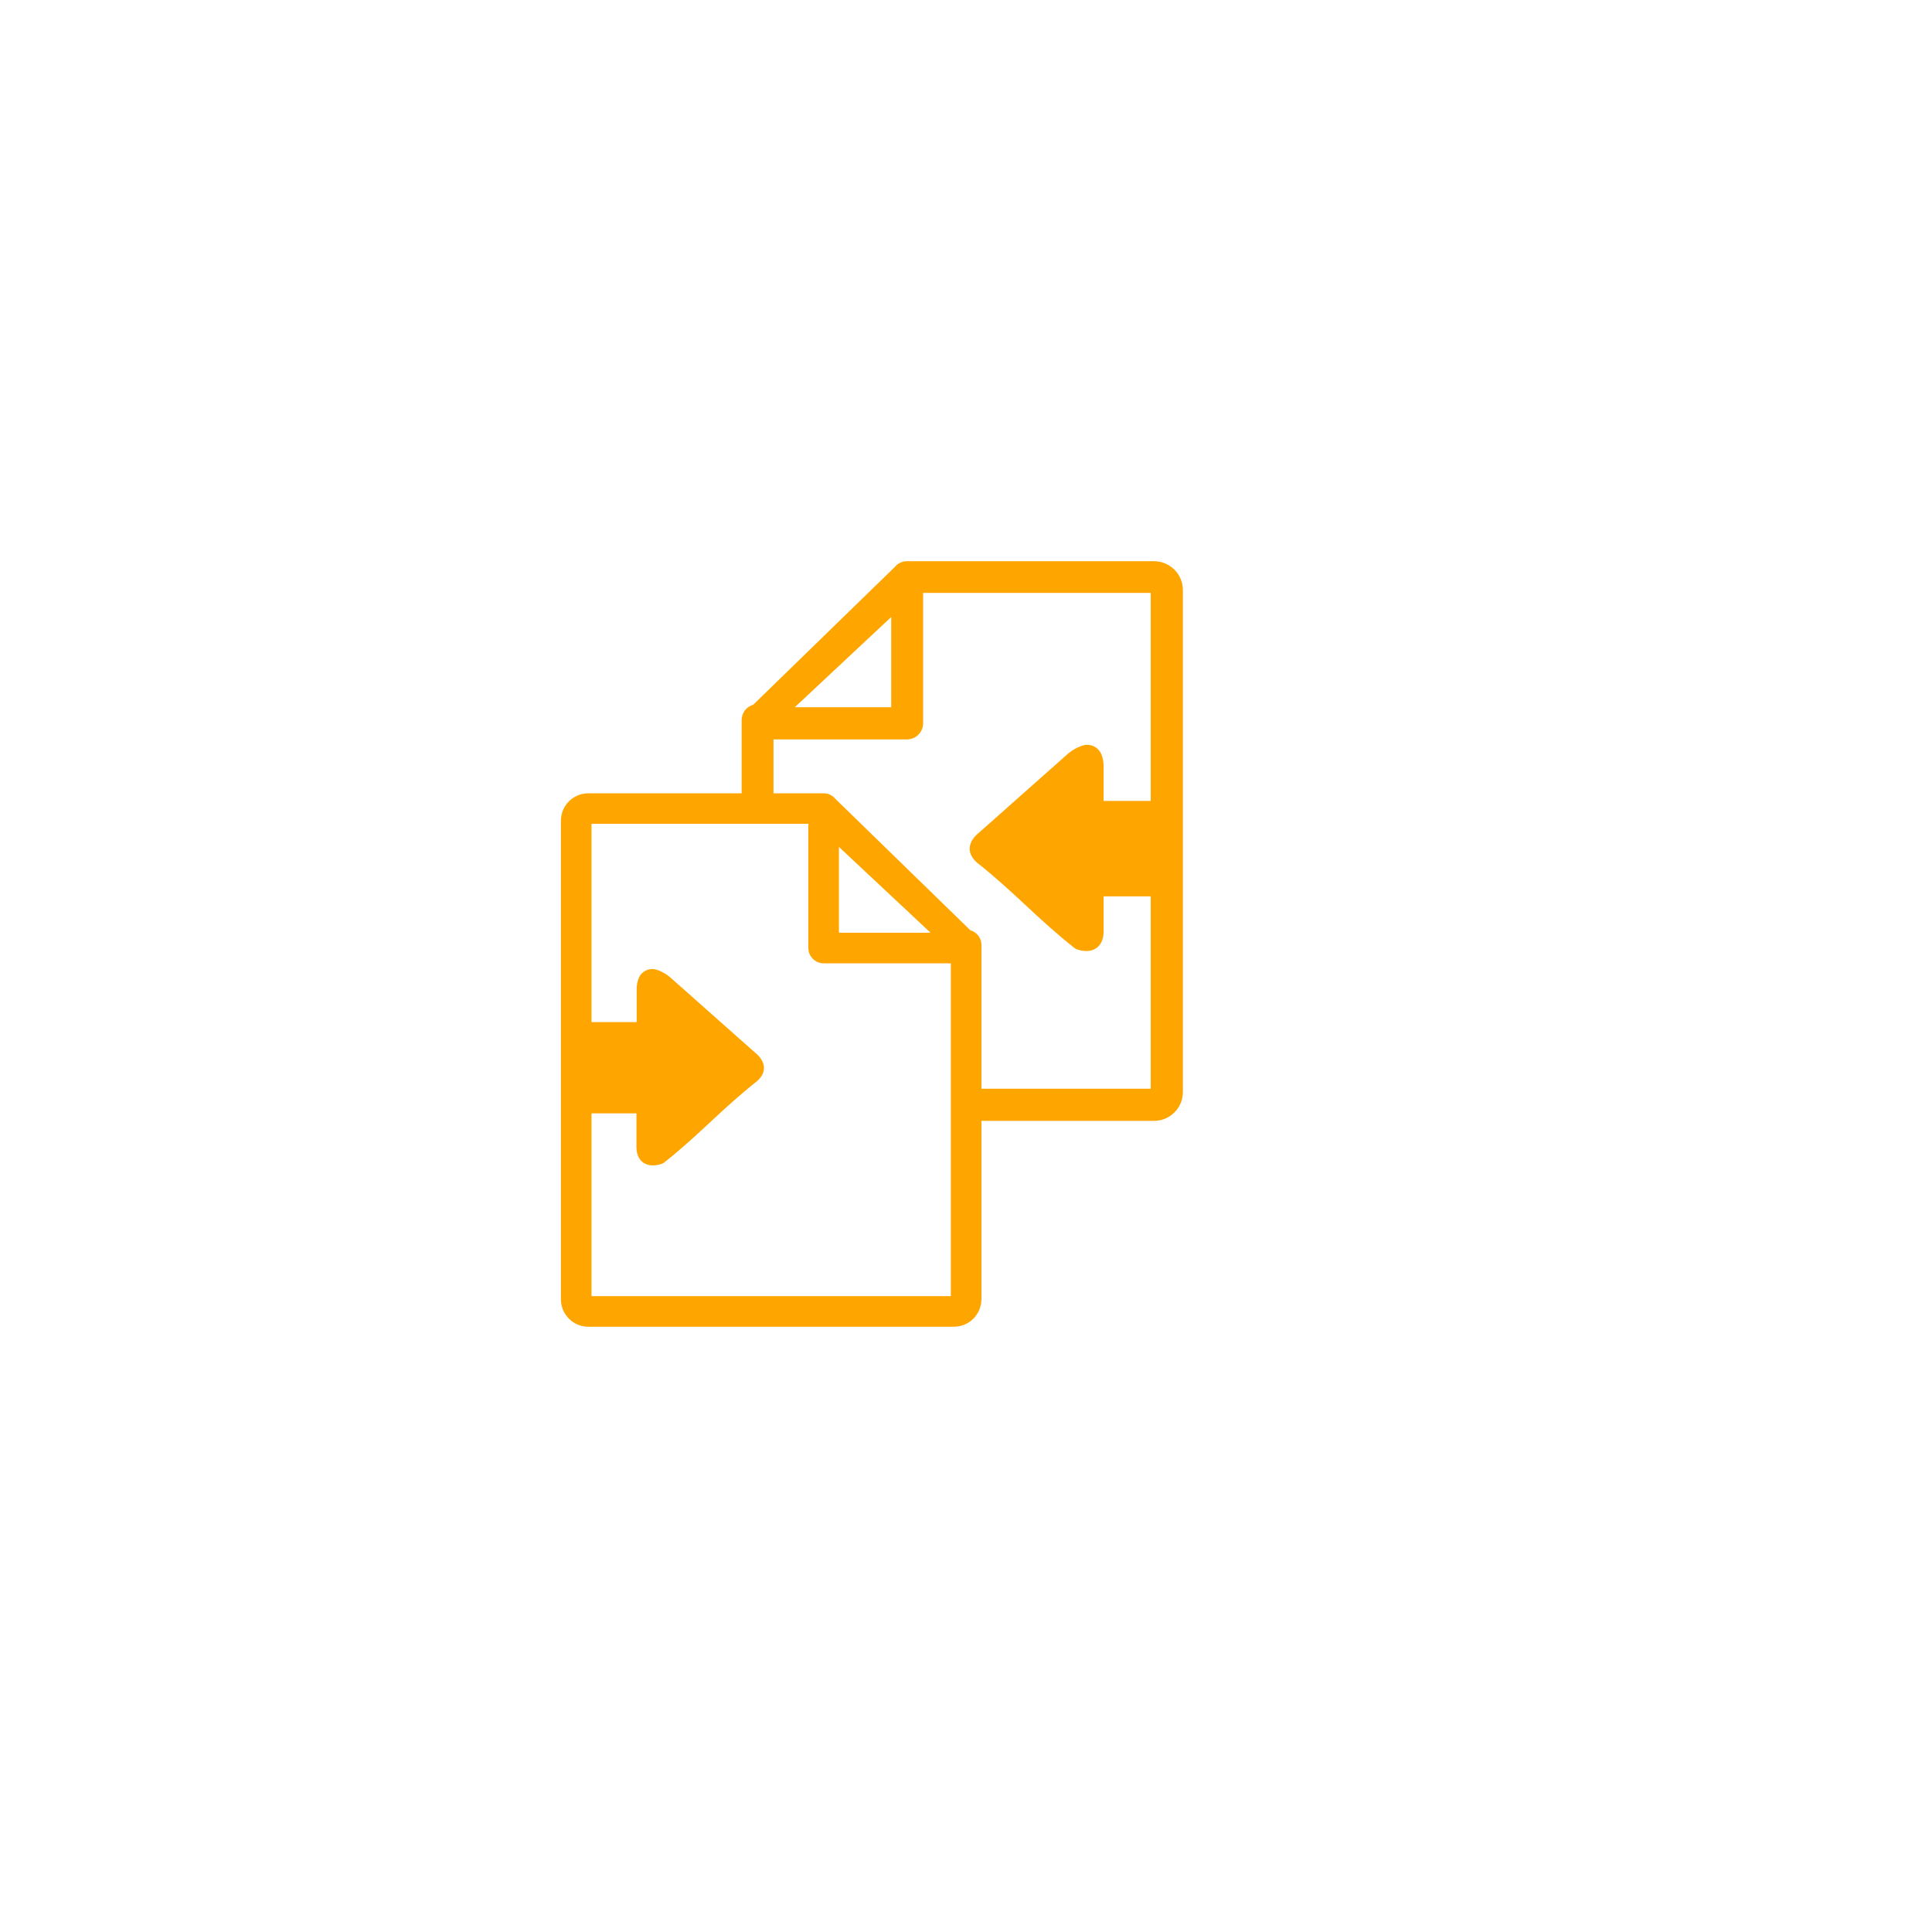
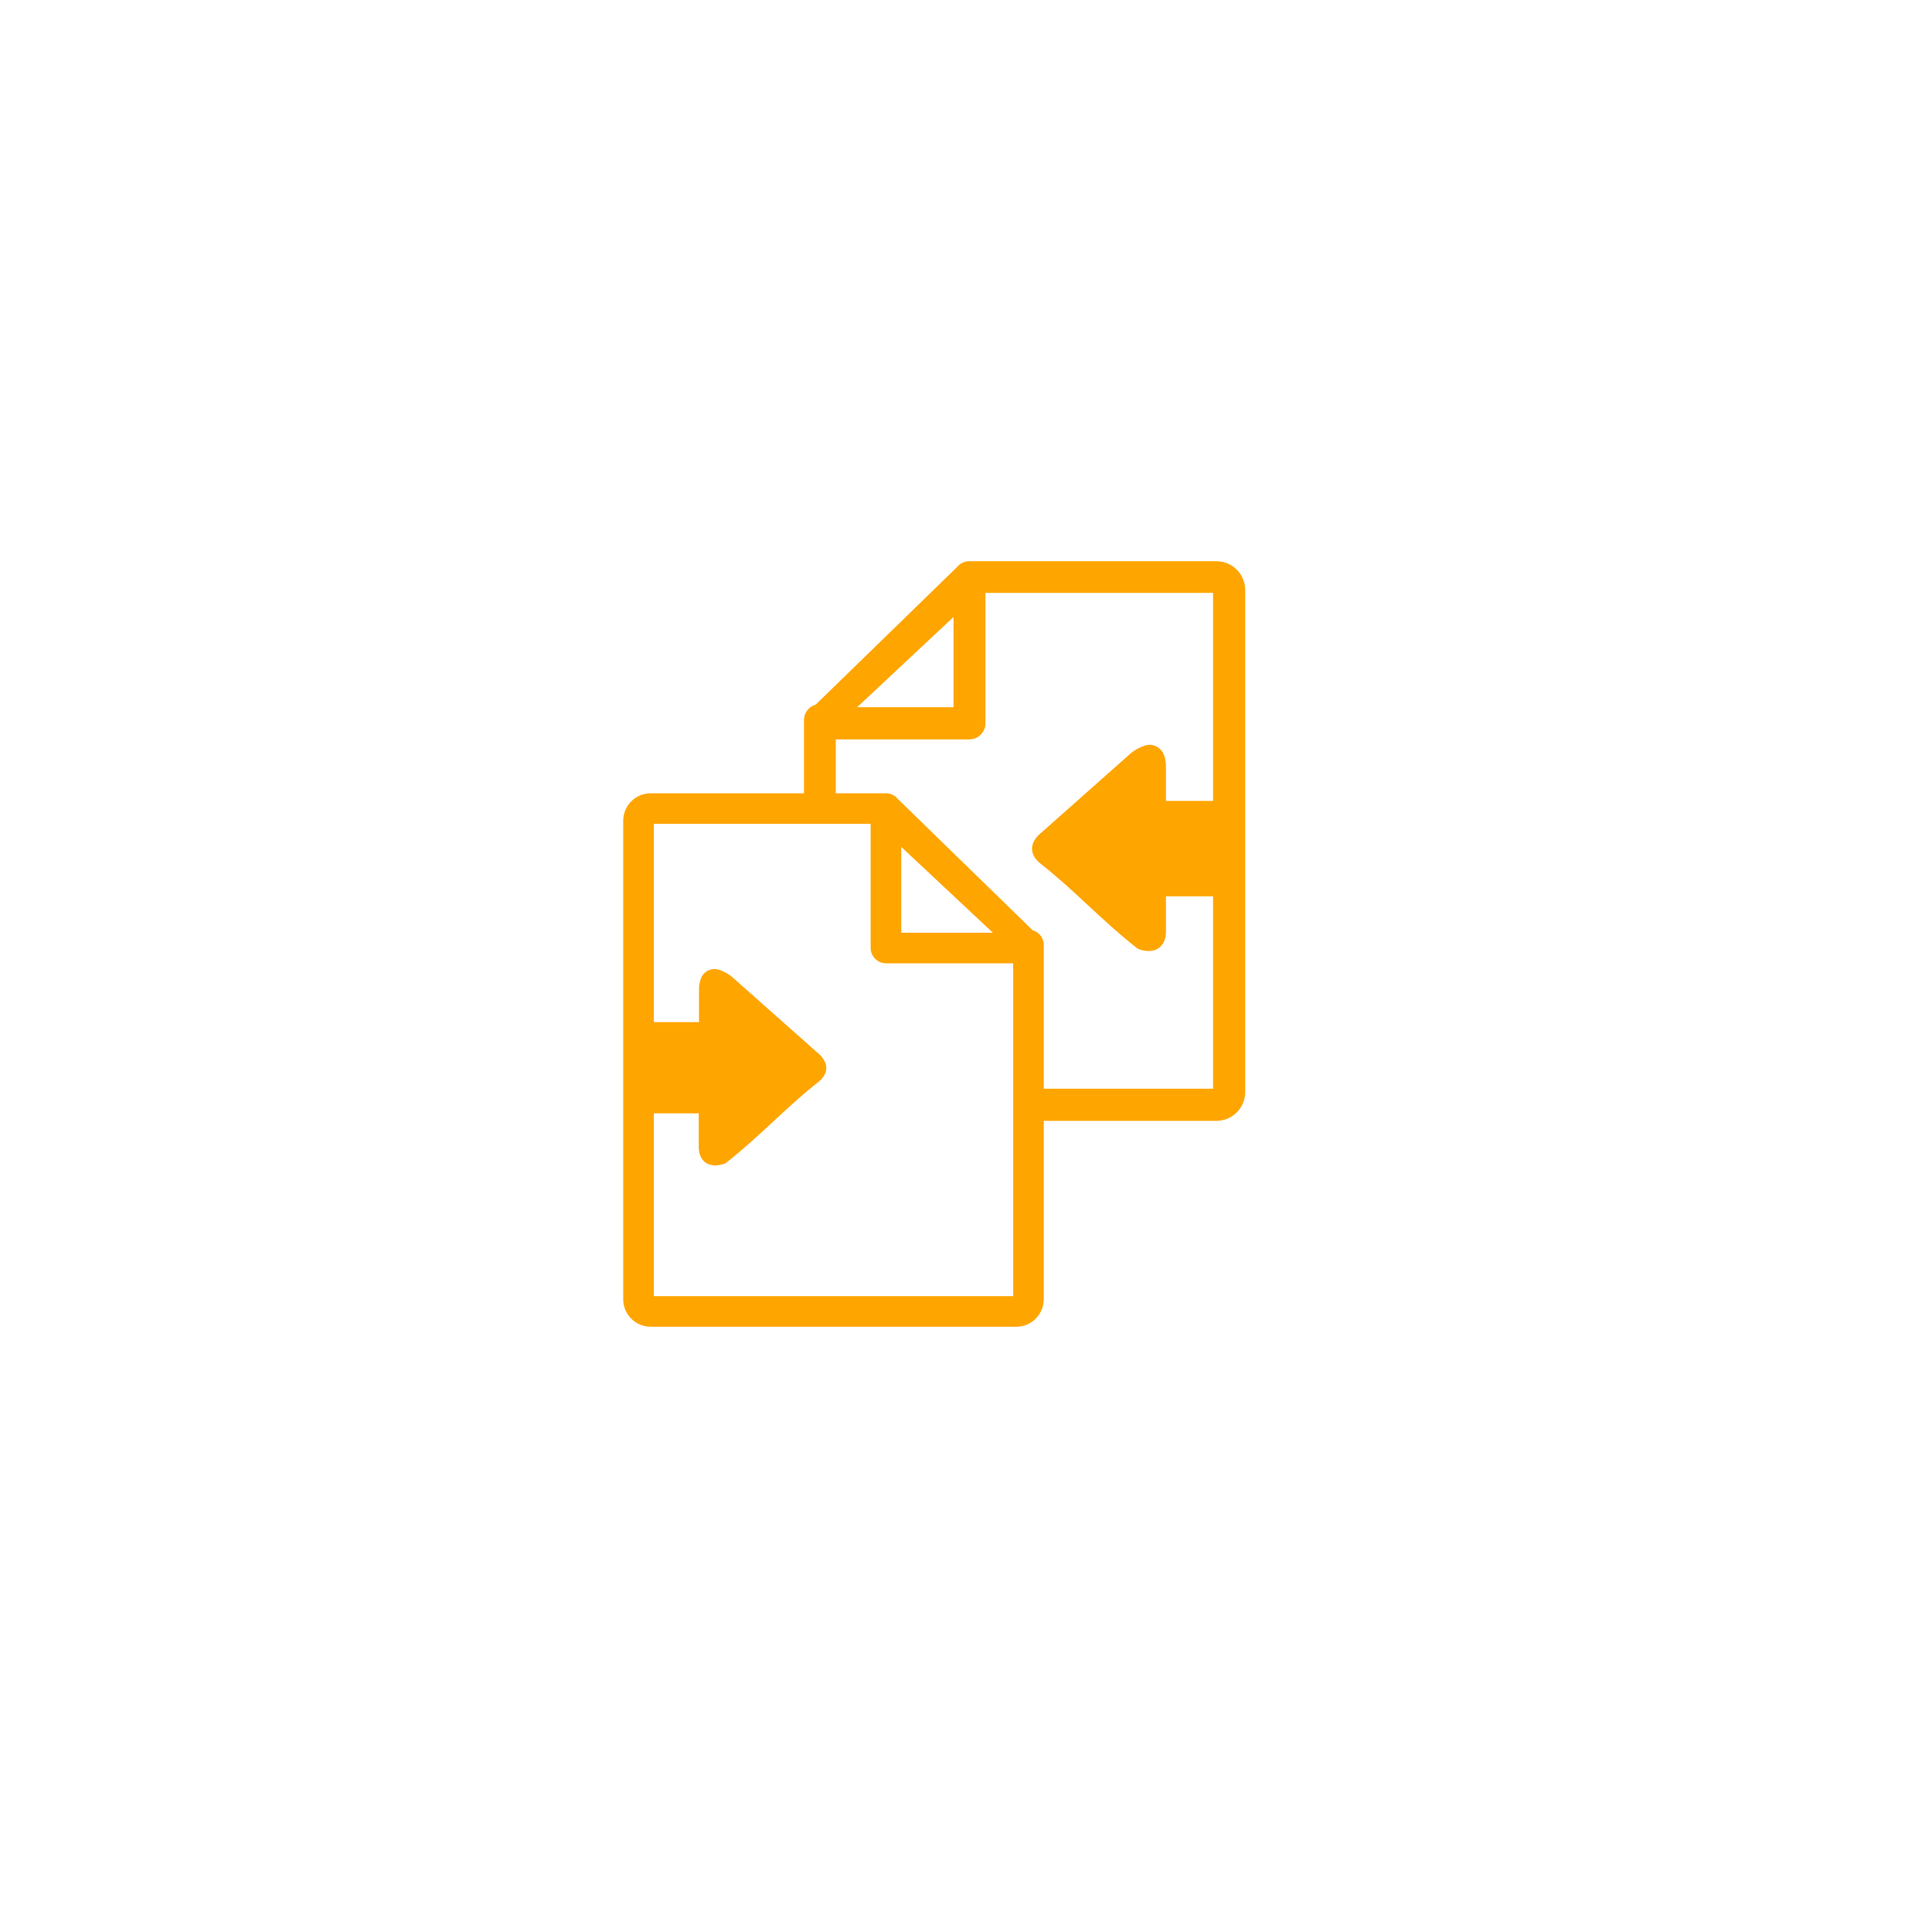
- <svg xmlns="http://www.w3.org/2000/svg" id="Layer_1" data-name="Layer 1" viewBox="-90 -90 310 310">
+ <svg xmlns="http://www.w3.org/2000/svg" id="Layer_1" data-name="Layer 1" viewBox="-100 -90 310 310">
  <defs>
    <style>.cls-1{fill-rule:evenodd;}</style>
  </defs>
  <path class="cls-1" d="M67.47,118.48a4.4,4.4,0,0,1-4.38,4.4H4.4a4.38,4.38,0,0,1-3.11-1.29A4.35,4.35,0,0,1,0,118.48V41.69a4.4,4.4,0,0,1,4.4-4.4H29V25.55a2.57,2.57,0,0,1,1.87-2.48L53.55,1a2.52,2.52,0,0,1,2-.95H95.18A4.63,4.63,0,0,1,99.8,4.62V85.23a4.63,4.63,0,0,1-4.62,4.62H67.48v28.63ZM34.11,37.29h8.06a2.4,2.4,0,0,1,1.88.9L65.7,59.27a2.44,2.44,0,0,1,1.78,2.36V84.69H94.64V53.82H87.08v5.84c-.11,2.52-2,3.45-4.28,2.67a1.24,1.24,0,0,1-.36-.19C76.62,57.57,72.6,53,66.77,48.42l-.08-.07c-1.77-1.62-1.25-3.46.47-4.81L81.45,30.86a6.91,6.91,0,0,1,2.11-1.18,2.45,2.45,0,0,1,3.17,1.38,5.05,5.05,0,0,1,.35,2c0,1.81,0,3.64,0,5.45h7.56V5.13H58.12V26.05a2.59,2.59,0,0,1-2.59,2.59H34.11v8.65ZM53,9,37.53,23.48H53V9Zm-40.84,65H4.91V42.18H39.7V62.1a2.47,2.47,0,0,0,2.47,2.47h20.4q0,26.7,0,53.4H4.91V88.64h7.21V94.2c.1,2.4,1.88,3.28,4.07,2.54a1,1,0,0,0,.34-.18c5.55-4.36,9.38-8.71,14.93-13.07l.07-.07c1.7-1.53,1.19-3.29-.44-4.58L17.48,66.77a6.43,6.43,0,0,0-2-1.13,2.34,2.34,0,0,0-3,1.32,4.78,4.78,0,0,0-.32,1.9c0,1.73,0,3.47,0,5.19ZM44.61,45.89l14.7,13.77H44.61V45.89Z" style="fill: orange; width: 50%;" />
</svg>
